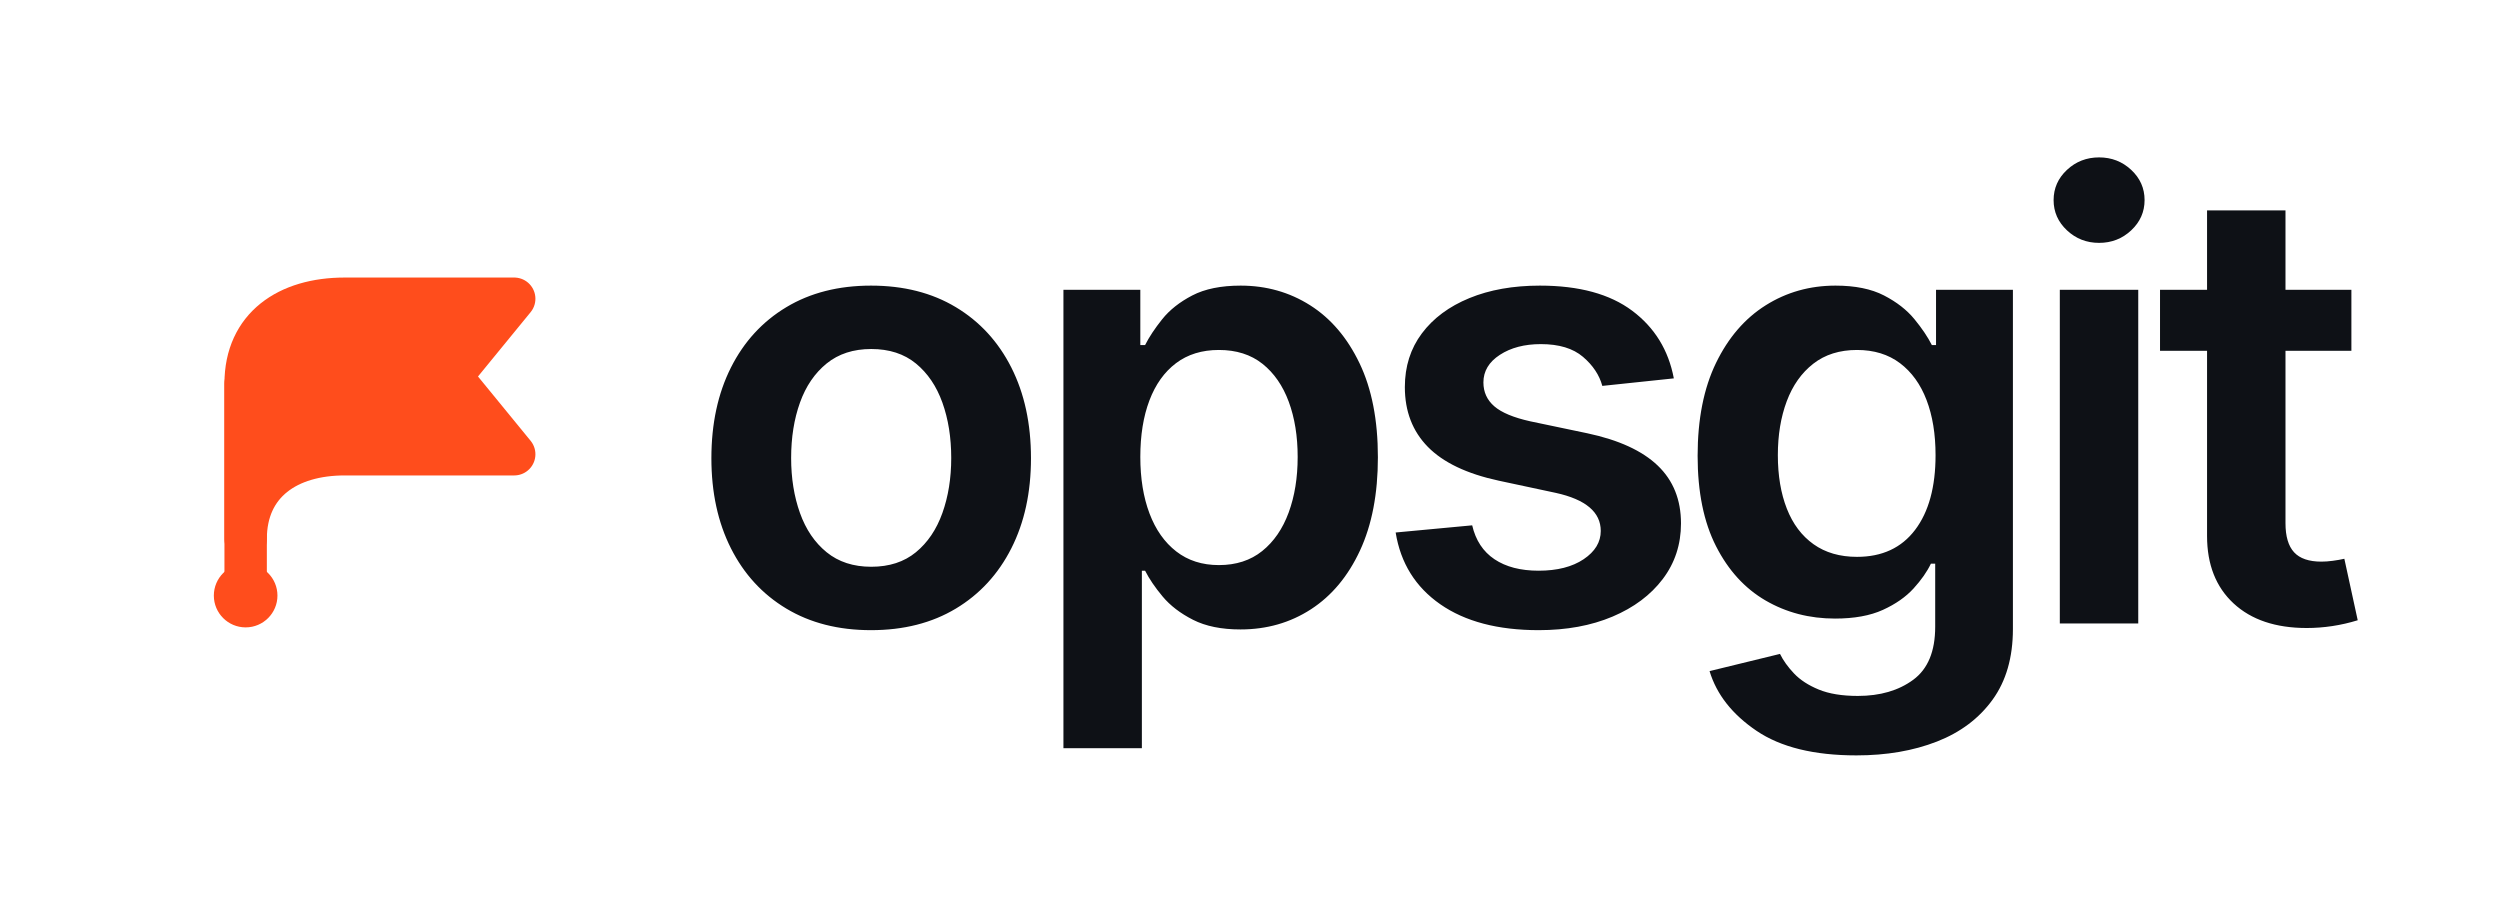
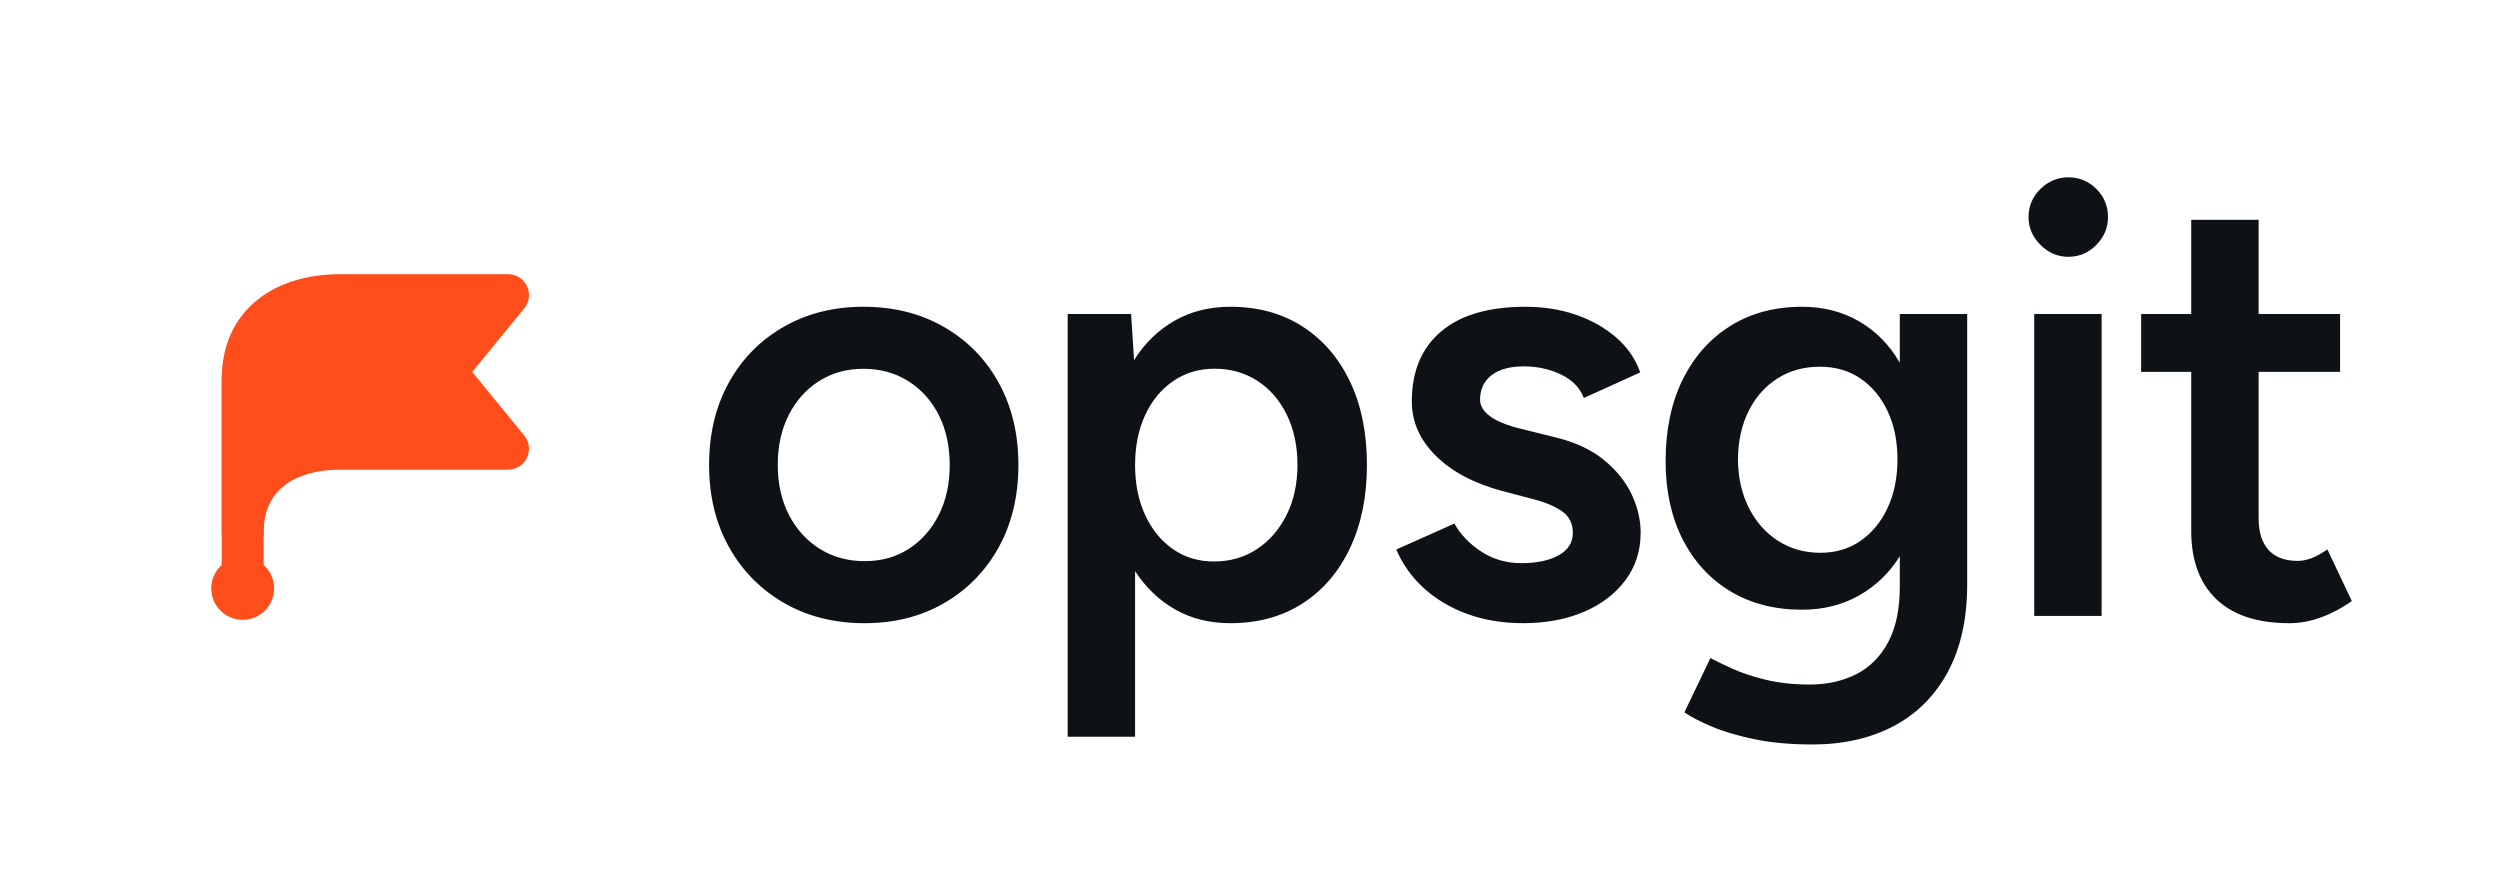
- <svg xmlns="http://www.w3.org/2000/svg" viewBox="0 0 409 148" width="409" height="148" role="img" aria-label="opsgit">
+ <svg xmlns="http://www.w3.org/2000/svg" viewBox="0 0 414 148" width="414" height="148" role="img" aria-label="opsgit">
  <svg x="24" y="35" viewBox="0 0 64 64" width="74" height="74">
    <g fill="none" stroke="#FF4D1C" stroke-width="6" stroke-linecap="round" stroke-linejoin="round">
      <path d="M14 54V24" />
      <path d="M14 24c0-8 6-12 14-12h24l-9 11 9 11H28c-8 0-14 4-14 12z" fill="#FF4D1C" />
      <circle cx="14" cy="54" r="4.5" fill="#FF4D1C" stroke="none" />
    </g>
  </svg>
-   <path transform="translate(114,102)" d="M28.496 1.094Q20.518 1.094 14.648 -2.432Q8.779 -5.957 5.581 -12.295Q2.383 -18.633 2.383 -27.031Q2.383 -35.518 5.581 -41.87Q8.779 -48.223 14.648 -51.748Q20.518 -55.273 28.496 -55.273Q36.504 -55.273 42.373 -51.748Q48.242 -48.223 51.455 -41.87Q54.668 -35.518 54.668 -27.031Q54.668 -18.633 51.455 -12.295Q48.242 -5.957 42.373 -2.432Q36.504 1.094 28.496 1.094ZM28.535 -9.278Q32.949 -9.278 35.84 -11.651Q38.73 -14.024 40.176 -18.071Q41.621 -22.119 41.621 -27.07Q41.621 -32.1 40.176 -36.133Q38.73 -40.166 35.84 -42.534Q32.949 -44.902 28.535 -44.902Q24.16 -44.902 21.24 -42.534Q18.321 -40.166 16.875 -36.133Q15.43 -32.1 15.43 -27.07Q15.43 -22.119 16.875 -18.071Q18.321 -14.024 21.24 -11.651Q24.16 -9.278 28.535 -9.278Z M59.977 20.41V-54.59H72.556V-45.547H73.337Q74.323 -47.51 76.14 -49.78Q77.956 -52.051 81.052 -53.662Q84.148 -55.273 88.962 -55.273Q95.261 -55.273 100.339 -52.056Q105.417 -48.838 108.42 -42.573Q111.423 -36.309 111.423 -27.188Q111.423 -18.232 108.493 -11.929Q105.563 -5.625 100.476 -2.324Q95.388 0.977 88.942 0.977Q84.284 0.977 81.179 -0.601Q78.073 -2.178 76.208 -4.409Q74.343 -6.641 73.337 -8.633H72.81V20.41ZM85.407 -9.551Q89.636 -9.551 92.497 -11.851Q95.358 -14.151 96.828 -18.154Q98.298 -22.158 98.298 -27.246Q98.298 -32.324 96.842 -36.269Q95.387 -40.215 92.541 -42.48Q89.694 -44.746 85.407 -44.746Q81.257 -44.746 78.395 -42.583Q75.534 -40.42 74.045 -36.489Q72.556 -32.559 72.556 -27.246Q72.556 -21.973 74.06 -17.993Q75.563 -14.014 78.439 -11.782Q81.315 -9.551 85.407 -9.551Z M159.838 -40.098 148.138 -38.867Q147.416 -41.533 144.979 -43.618Q142.543 -45.703 138.08 -45.703Q134.076 -45.703 131.381 -43.95Q128.685 -42.197 128.685 -39.434Q128.685 -37.07 130.468 -35.527Q132.25 -33.984 136.381 -33.066L145.697 -31.113Q153.402 -29.473 157.206 -25.83Q161.01 -22.188 161.01 -16.367Q161.01 -11.211 158.031 -7.275Q155.053 -3.34 149.808 -1.123Q144.564 1.094 137.728 1.094Q127.718 1.094 121.629 -3.145Q115.541 -7.383 114.33 -14.883L126.849 -16.055Q127.699 -12.383 130.497 -10.508Q133.295 -8.633 137.709 -8.633Q142.289 -8.633 145.087 -10.513Q147.884 -12.393 147.884 -15.137Q147.884 -19.746 140.521 -21.367L131.205 -23.359Q123.373 -25.049 119.603 -28.887Q115.834 -32.725 115.834 -38.672Q115.834 -43.74 118.622 -47.461Q121.41 -51.182 126.39 -53.228Q131.371 -55.273 137.924 -55.273Q147.543 -55.273 153.036 -51.157Q158.529 -47.041 159.838 -40.098Z M189.707 21.582Q179.307 21.582 173.365 17.559Q167.422 13.535 165.684 7.793L177.208 4.98Q177.999 6.592 179.503 8.179Q181.006 9.766 183.545 10.81Q186.085 11.855 189.942 11.855Q195.42 11.855 199.009 9.209Q202.598 6.562 202.598 0.547V-9.785H201.895Q200.957 -7.812 199.058 -5.727Q197.158 -3.643 194.038 -2.222Q190.918 -0.801 186.211 -0.801Q179.932 -0.801 174.844 -3.76Q169.756 -6.719 166.744 -12.637Q163.731 -18.555 163.731 -27.422Q163.731 -36.426 166.744 -42.632Q169.756 -48.838 174.873 -52.056Q179.991 -55.273 186.289 -55.273Q191.104 -55.273 194.224 -53.662Q197.344 -52.051 199.204 -49.78Q201.065 -47.51 202.051 -45.547H202.735V-54.59H215.313V0.898Q215.313 7.871 211.988 12.466Q208.663 17.061 202.877 19.321Q197.09 21.582 189.707 21.582ZM189.805 -10.899Q195.967 -10.899 199.312 -15.313Q202.657 -19.727 202.657 -27.539Q202.657 -32.705 201.182 -36.562Q199.707 -40.42 196.841 -42.583Q193.975 -44.746 189.805 -44.746Q185.538 -44.746 182.652 -42.495Q179.766 -40.244 178.311 -36.357Q176.856 -32.471 176.856 -27.539Q176.856 -22.539 178.326 -18.784Q179.796 -15.029 182.696 -12.964Q185.596 -10.899 189.805 -10.899Z M222.986 0.0V-54.59H235.818V0.0ZM229.411 -62.266Q226.345 -62.266 224.157 -64.315Q221.97 -66.364 221.97 -69.258Q221.97 -72.168 224.157 -74.209Q226.345 -76.25 229.411 -76.25Q232.478 -76.25 234.665 -74.209Q236.853 -72.168 236.853 -69.268Q236.853 -66.367 234.665 -64.316Q232.478 -62.266 229.411 -62.266Z M270.688 -54.59V-44.609H239.379V-54.59ZM247.074 -67.578H259.906V-16.406Q259.906 -13.174 261.313 -11.646Q262.719 -10.117 265.785 -10.117Q266.635 -10.117 267.655 -10.254Q268.676 -10.391 269.535 -10.586L271.723 -0.527Q269.672 0.107 267.567 0.425Q265.463 0.742 263.383 0.742Q255.756 0.742 251.415 -3.281Q247.074 -7.305 247.074 -14.316Z" fill="#0E1116" />
+   <path transform="translate(114,102)" d="M29.193 1.2Q21.651 1.2 15.838 -2.15Q10.024 -5.5 6.725 -11.4Q3.425 -17.3 3.425 -25.0Q3.425 -32.7 6.672 -38.6Q9.918 -44.5 15.731 -47.85Q21.544 -51.2 28.98 -51.2Q36.521 -51.2 42.333 -47.85Q48.146 -44.5 51.396 -38.6Q54.647 -32.7 54.647 -25.0Q54.647 -17.3 51.4 -11.4Q48.153 -5.5 42.391 -2.15Q36.63 1.2 29.193 1.2ZM29.186 -9.073Q33.343 -9.073 36.498 -11.112Q39.654 -13.151 41.463 -16.729Q43.272 -20.307 43.272 -25.0Q43.272 -29.693 41.459 -33.271Q39.646 -36.849 36.406 -38.888Q33.165 -40.927 28.999 -40.927Q24.833 -40.927 21.63 -38.889Q18.427 -36.852 16.614 -33.276Q14.8 -29.7 14.8 -25.01Q14.8 -20.319 16.641 -16.744Q18.482 -13.169 21.74 -11.121Q24.997 -9.073 29.186 -9.073Z M62.81 20.0V-50.0H73.312L73.798 -42.362Q76.44 -46.56 80.488 -48.88Q84.537 -51.2 89.764 -51.2Q96.579 -51.2 101.657 -47.957Q106.736 -44.715 109.55 -38.836Q112.364 -32.958 112.364 -24.998Q112.364 -17.142 109.55 -11.214Q106.736 -5.285 101.657 -2.043Q96.579 1.2 89.764 1.2Q84.58 1.2 80.596 -1.077Q76.612 -3.354 73.97 -7.423V20.0ZM87.016 -9.016Q91.047 -9.016 94.148 -11.064Q97.249 -13.112 99.055 -16.717Q100.86 -20.323 100.86 -25.002Q100.86 -29.681 99.113 -33.281Q97.366 -36.881 94.26 -38.911Q91.154 -40.941 87.116 -40.941Q83.292 -40.941 80.304 -38.91Q77.316 -36.878 75.643 -33.275Q73.97 -29.672 73.97 -24.995Q73.97 -20.319 75.64 -16.705Q77.311 -13.091 80.254 -11.054Q83.198 -9.016 87.016 -9.016Z M138.228 1.2Q133.173 1.2 129.002 -0.321Q124.83 -1.842 121.814 -4.577Q118.798 -7.313 117.225 -11.002L126.853 -15.295Q128.41 -12.527 131.336 -10.635Q134.262 -8.743 137.917 -8.743Q141.783 -8.743 144.122 -10.048Q146.46 -11.352 146.46 -13.775Q146.46 -16.085 144.656 -17.346Q142.852 -18.607 139.558 -19.433L134.873 -20.662Q127.815 -22.533 123.807 -26.485Q119.798 -30.437 119.798 -35.525Q119.798 -42.998 124.635 -47.099Q129.472 -51.2 138.6 -51.2Q143.187 -51.2 147.067 -49.842Q150.947 -48.485 153.719 -46.042Q156.492 -43.598 157.62 -40.327L148.278 -36.092Q147.323 -38.63 144.51 -39.979Q141.697 -41.328 138.345 -41.328Q134.908 -41.328 133.005 -39.867Q131.102 -38.405 131.102 -35.81Q131.102 -34.255 132.799 -33.037Q134.497 -31.818 137.748 -31.02L143.625 -29.562Q148.525 -28.362 151.617 -25.825Q154.708 -23.288 156.2 -20.138Q157.692 -16.987 157.692 -13.773Q157.692 -9.273 155.141 -5.88Q152.59 -2.487 148.21 -0.643Q143.83 1.2 138.228 1.2Z M186.118 21.286Q180.758 21.286 176.55 20.415Q172.341 19.544 169.44 18.308Q166.539 17.072 164.937 15.97L169.244 6.971Q170.616 7.714 172.937 8.764Q175.258 9.814 178.486 10.586Q181.715 11.357 185.731 11.357Q190.028 11.357 193.397 9.644Q196.766 7.931 198.686 4.334Q200.606 0.737 200.606 -4.858V-9.885Q198.021 -5.744 193.858 -3.388Q189.695 -1.032 184.425 -1.032Q177.61 -1.032 172.532 -4.095Q167.453 -7.159 164.639 -12.708Q161.825 -18.257 161.825 -25.628Q161.825 -33.386 164.639 -39.107Q167.453 -44.829 172.532 -48.014Q177.61 -51.2 184.425 -51.2Q189.695 -51.2 193.858 -48.793Q198.021 -46.387 200.606 -41.945V-50.0H211.766V-5.202Q211.766 3.326 208.559 9.27Q205.352 15.213 199.572 18.25Q193.793 21.286 186.118 21.286ZM187.474 -10.46Q191.285 -10.46 194.147 -12.465Q197.008 -14.47 198.614 -17.952Q200.219 -21.434 200.219 -25.929Q200.219 -30.453 198.592 -33.907Q196.965 -37.36 194.104 -39.315Q191.242 -41.27 187.374 -41.27Q183.378 -41.27 180.324 -39.315Q177.27 -37.36 175.557 -33.907Q173.845 -30.453 173.802 -25.929Q173.845 -21.434 175.586 -17.952Q177.327 -14.47 180.402 -12.465Q183.478 -10.46 187.474 -10.46Z M222.868 0.0V-50.0H234.028V0.0ZM228.505 -59.474Q225.873 -59.474 223.899 -61.448Q221.925 -63.422 221.925 -66.054Q221.925 -68.786 223.899 -70.71Q225.873 -72.634 228.505 -72.634Q231.237 -72.634 233.161 -70.71Q235.085 -68.786 235.085 -66.054Q235.085 -63.422 233.161 -61.448Q231.237 -59.474 228.505 -59.474Z M265.116 1.2Q257.184 1.2 253.026 -2.772Q248.868 -6.745 248.868 -14.09V-40.415H240.57V-50.0H248.868V-65.6H260.028V-50.0H273.52V-40.415H260.028V-16.197Q260.028 -12.713 261.683 -10.914Q263.338 -9.116 266.492 -9.116Q267.52 -9.116 268.691 -9.53Q269.863 -9.945 271.418 -11.015L275.466 -2.461Q272.938 -0.689 270.321 0.256Q267.704 1.2 265.116 1.2Z" fill="#0E1116" />
</svg>
